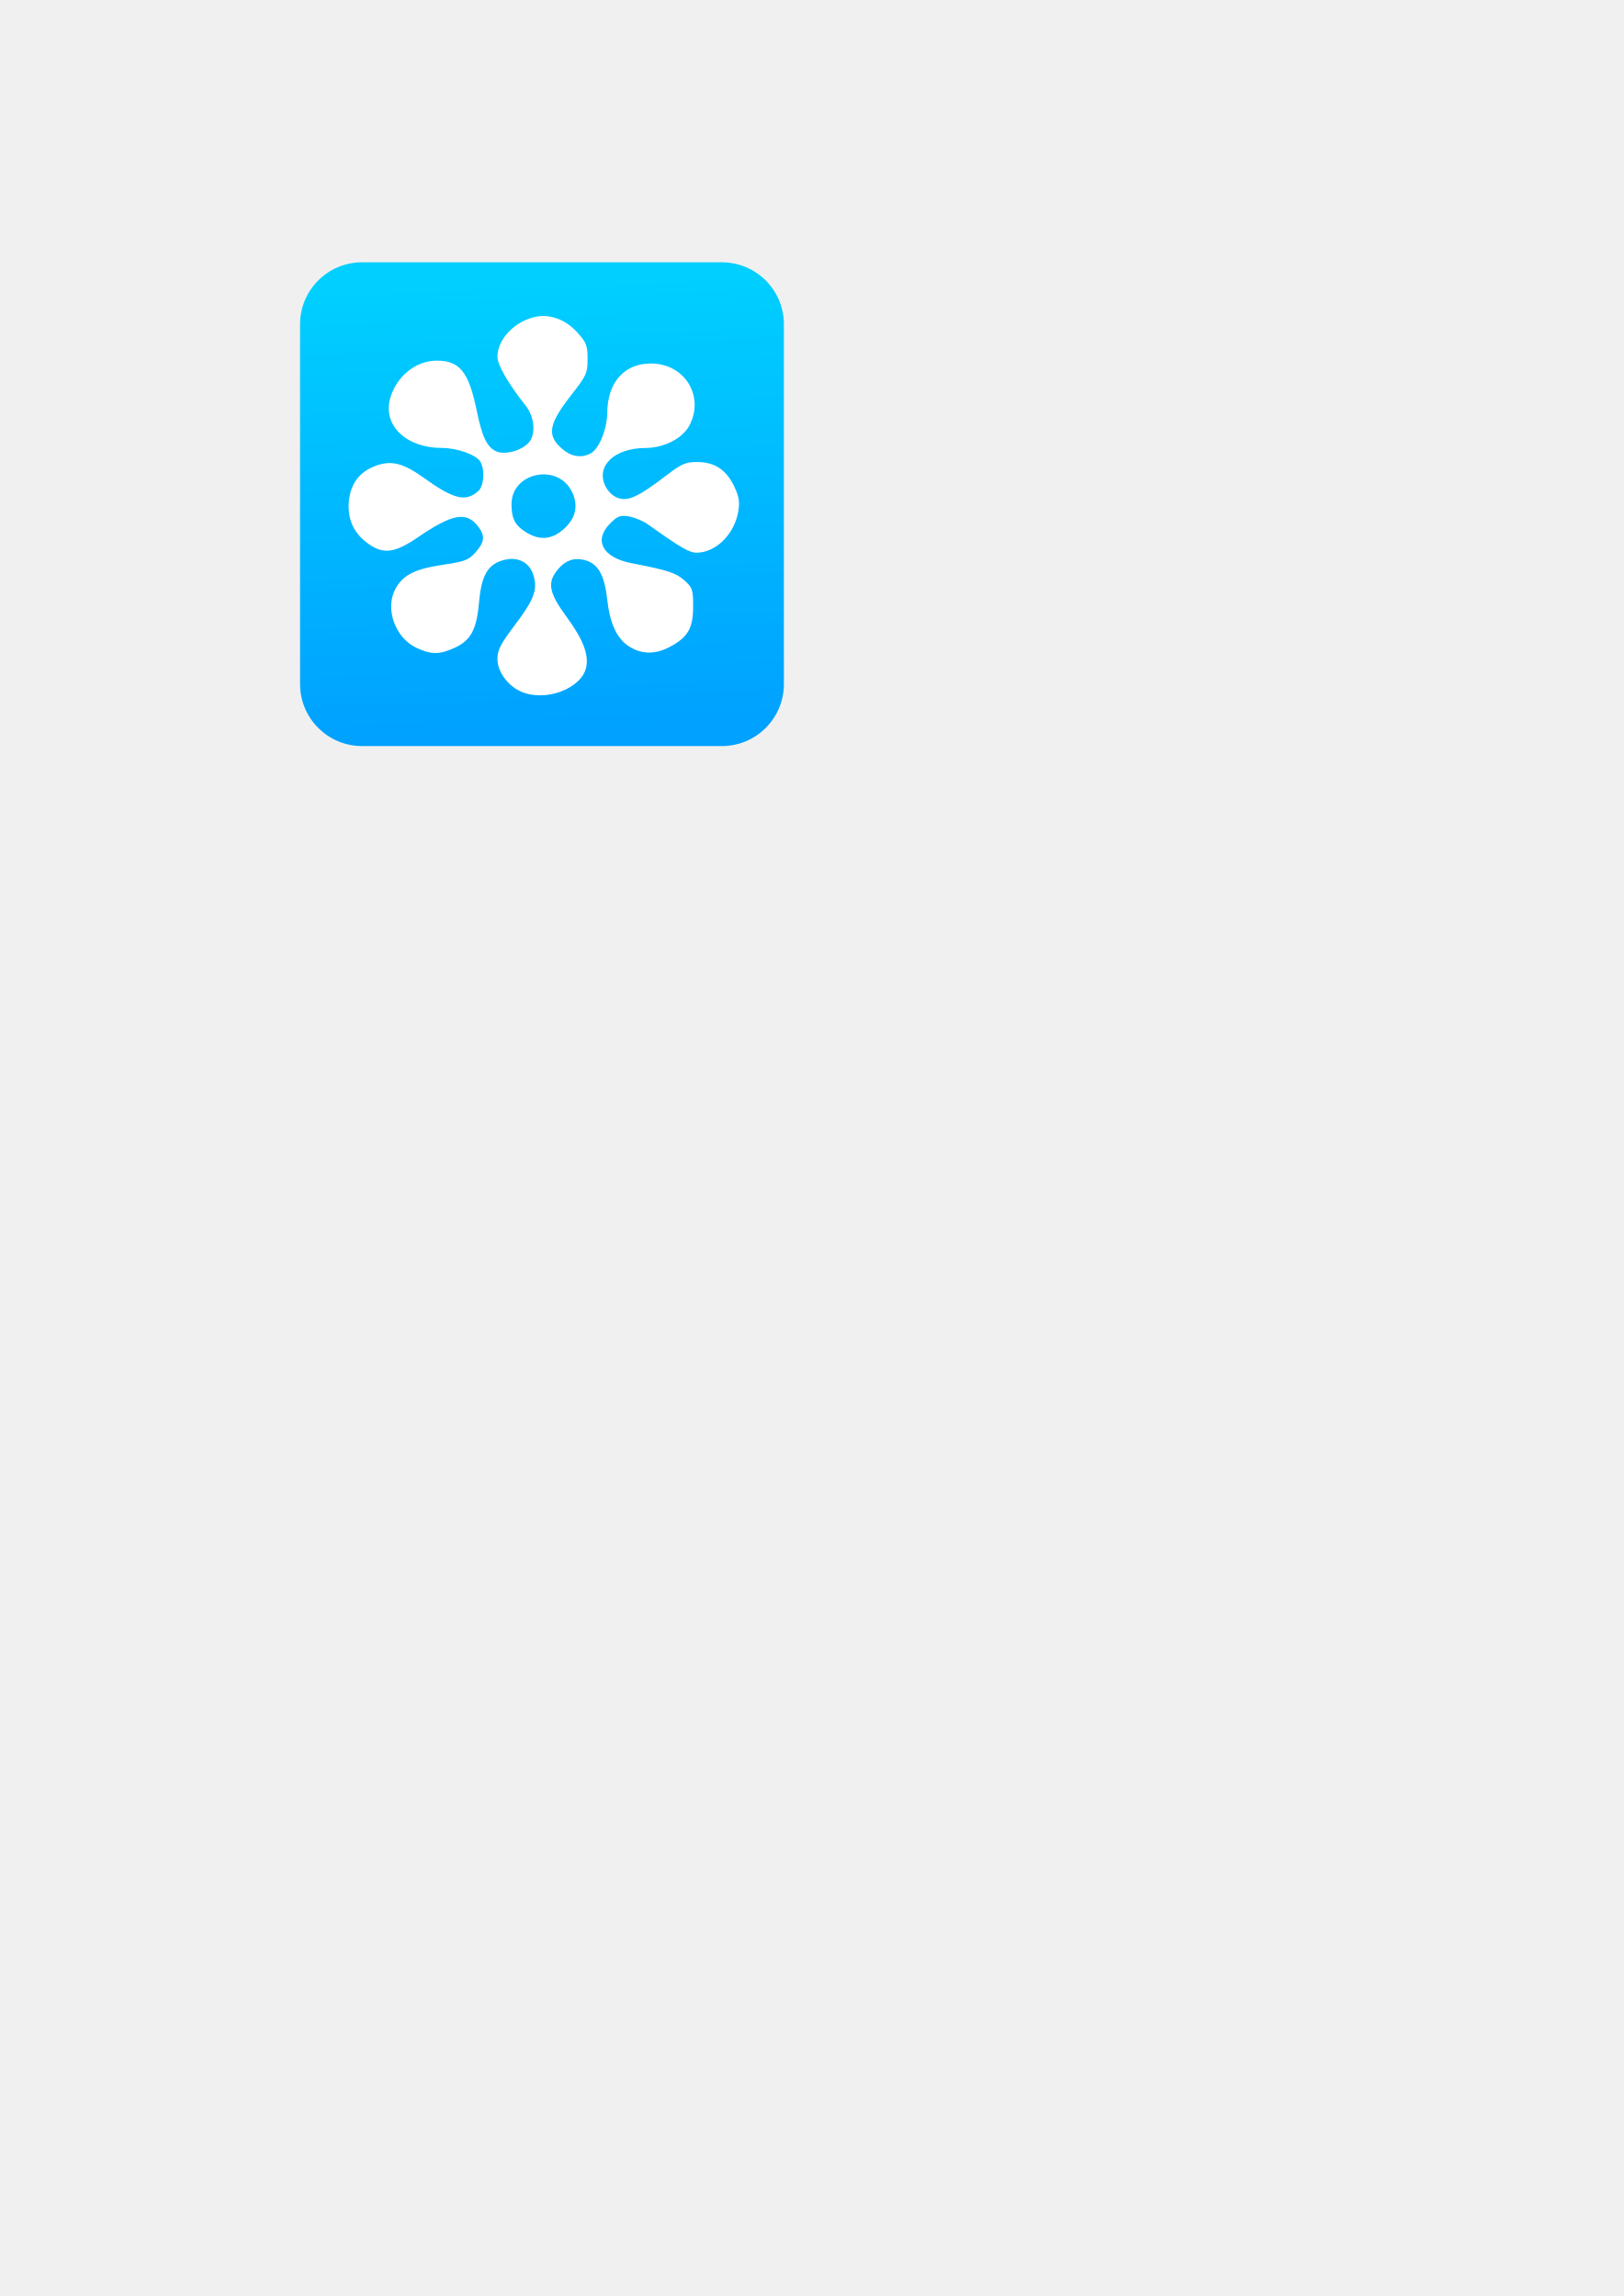
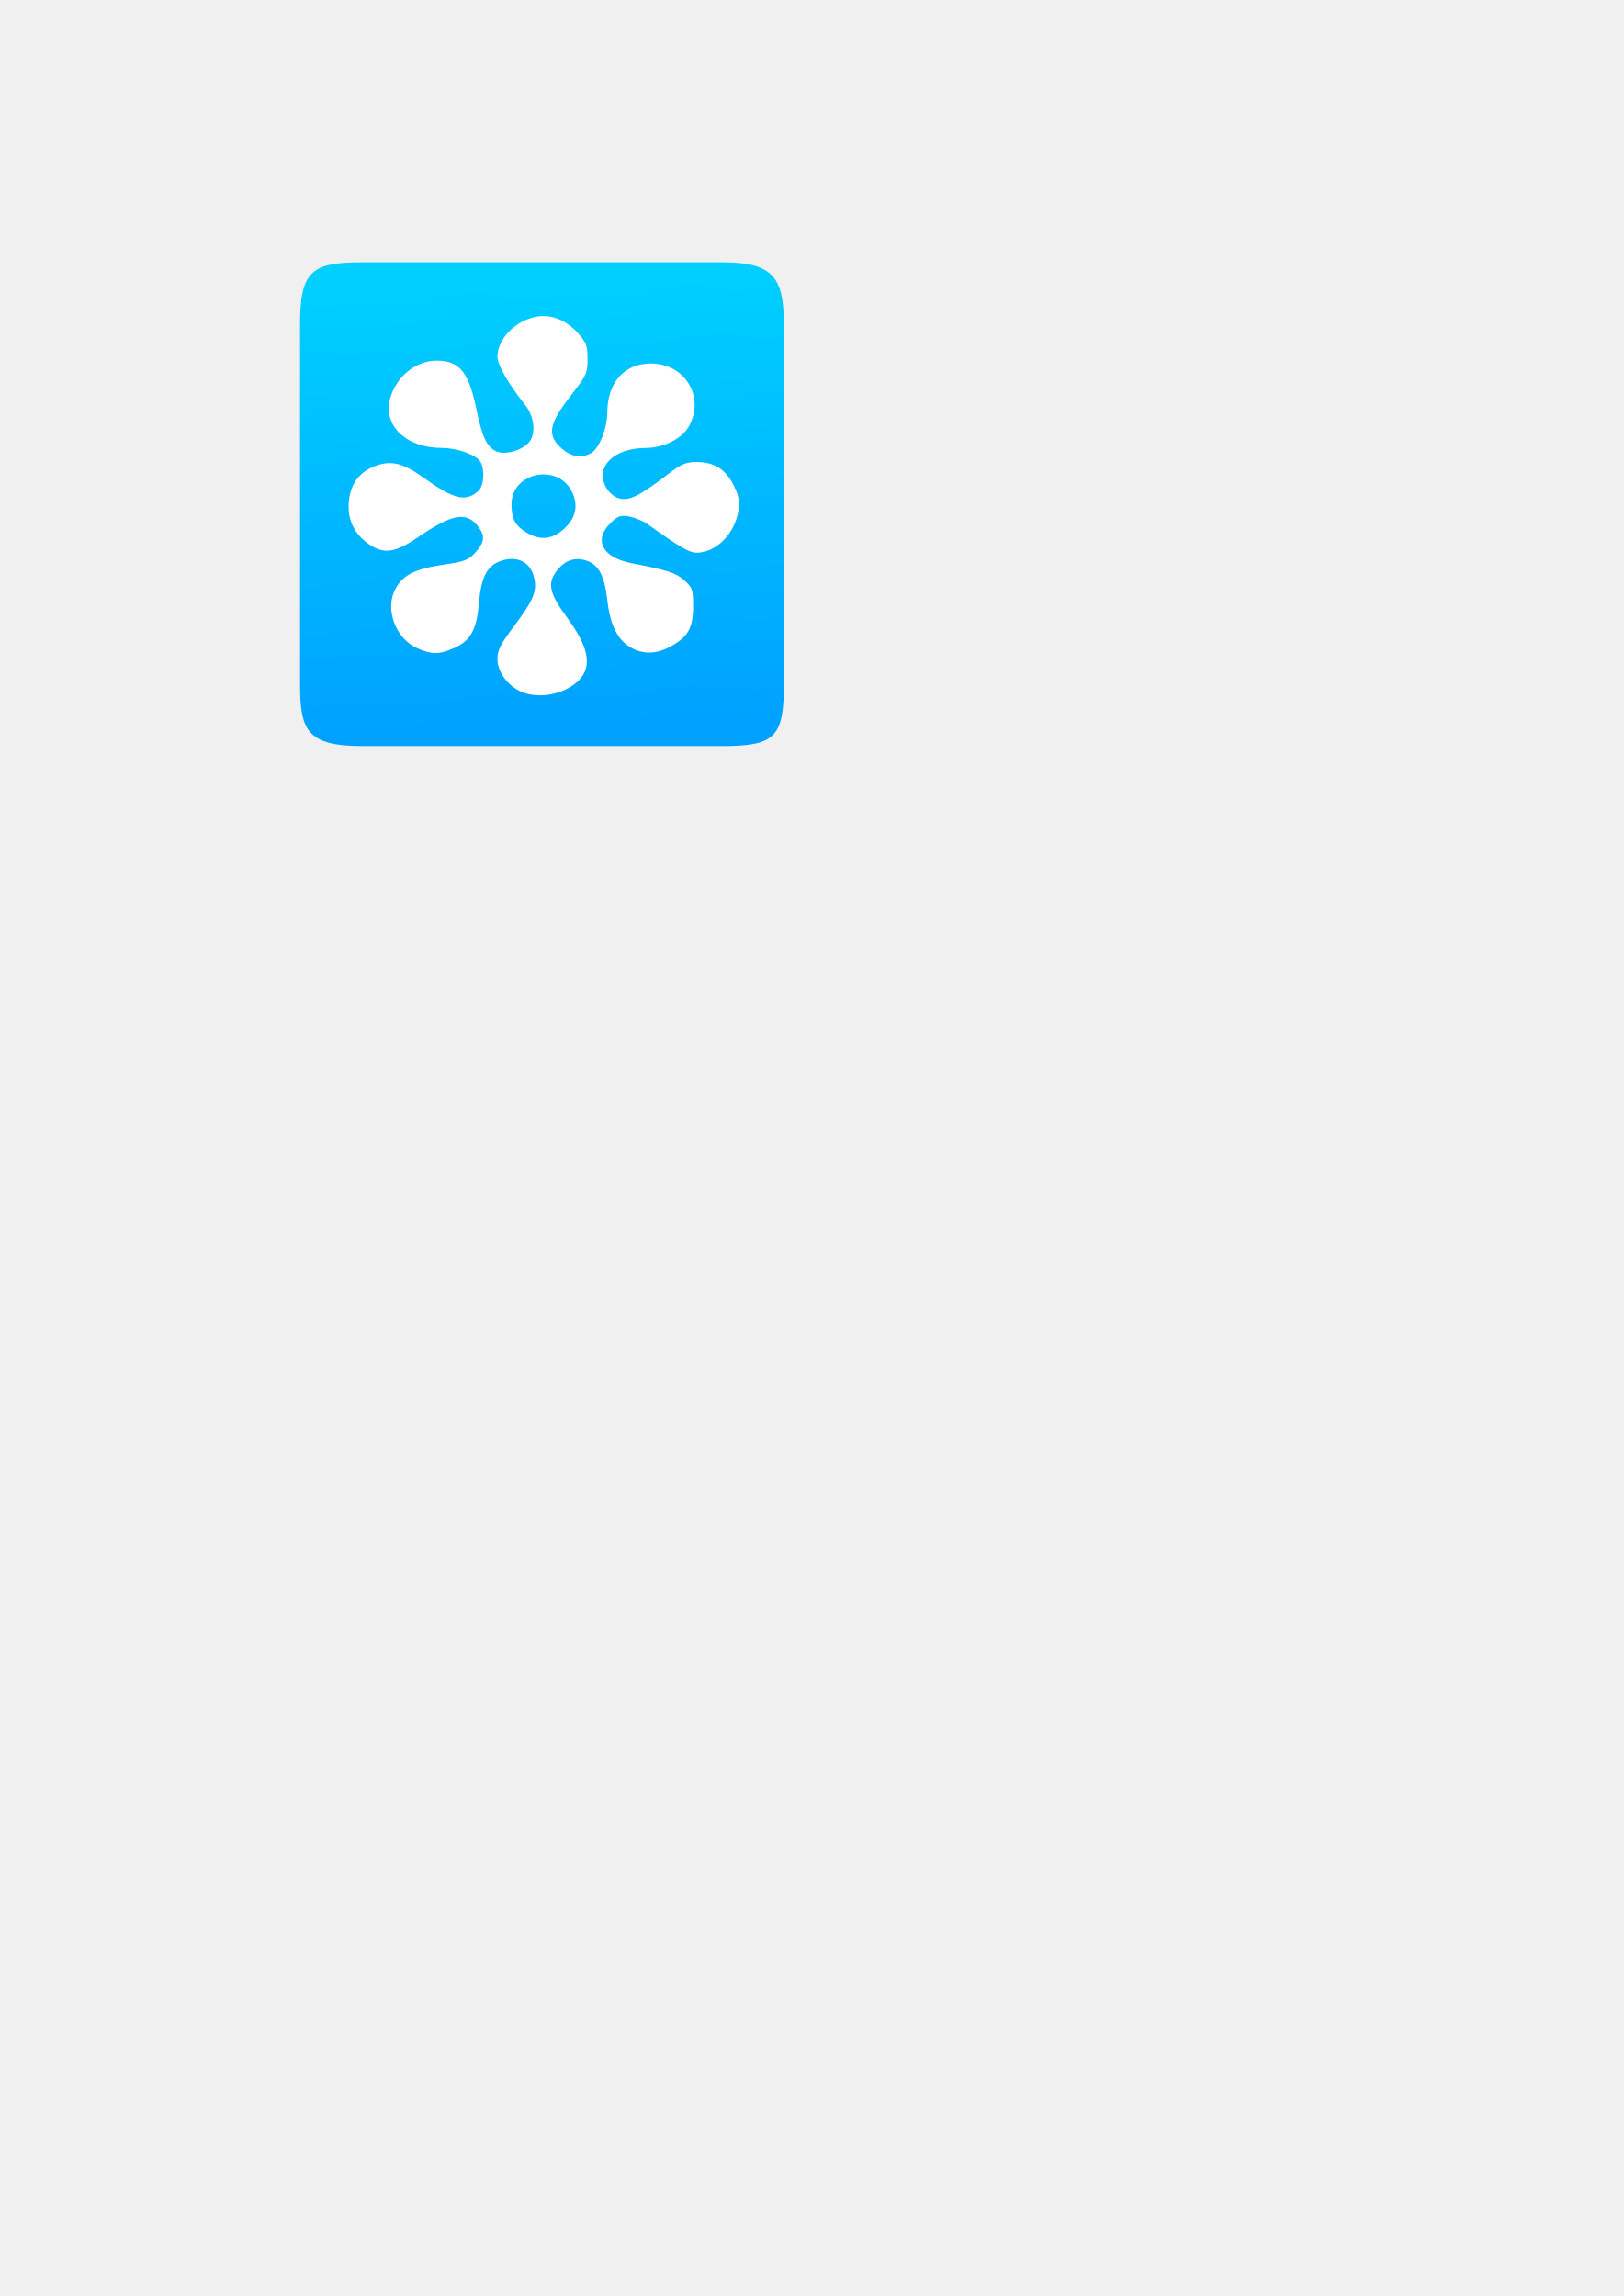
<svg xmlns="http://www.w3.org/2000/svg" xmlns:ns1="http://www.openswatchbook.org/uri/2009/osb" xmlns:xlink="http://www.w3.org/1999/xlink" width="744.094" height="1052.362" id="svg2" version="1.1">
  <defs id="defs4">
    <linearGradient id="linearGradient2335">
      <stop style="stop-color:#00a1ff;stop-opacity:1;" offset="0" id="stop2337" />
      <stop style="stop-color:#00cfff;stop-opacity:1;" offset="1" id="stop2339" />
    </linearGradient>
    <linearGradient id="linearGradient2315" ns1:paint="gradient">
      <stop style="stop-color:#0093b0;stop-opacity:1;" offset="0" id="stop2317" />
      <stop style="stop-color:#0093b0;stop-opacity:0;" offset="1" id="stop2319" />
    </linearGradient>
    <linearGradient id="linearGradient863">
      <stop id="stop871" offset="0" style="stop-color:#00adff;stop-opacity:0.498;" />
      <stop style="stop-color:#6fe2ff;stop-opacity:0.459;" offset="1" id="stop867" />
    </linearGradient>
    <linearGradient id="linearGradient855">
      <stop style="stop-color:#2faee2;stop-opacity:1;" offset="0" id="stop857" />
      <stop style="stop-color:#000000;stop-opacity:0;" offset="1" id="stop859" />
    </linearGradient>
    <linearGradient xlink:href="#linearGradient2335" id="linearGradient2341" x1="252.017" y1="335.573" x2="244.254" y2="129.859" gradientUnits="userSpaceOnUse" />
  </defs>
  <g id="layer1">
-     <rect style="fill:url(#linearGradient2341);fill-opacity:1;fill-rule:evenodd;stroke:none;stroke-width:6.875;stroke-linejoin:miter;stroke-miterlimit:4;stroke-opacity:1;stroke-dasharray:none;stroke-dashoffset:0" id="rect85" width="221.725" height="221.725" x="137.505" y="120.229" ry="28.426" />
+     <path style="fill:url(#linearGradient2341);fill-opacity:1;fill-rule:evenodd;stroke:none" d="m 165.932,120.229 164.872,0 c 23.159,0 28.426,6.502 28.426,28.426 l 0,164.872 c 0,24.395 -4.032,28.426 -28.426,28.426 l -164.872,0 c -25.63,0 -28.426,-7.737 -28.426,-28.426 l 0,-164.872 c 0,-24.395 5.267,-28.426 28.426,-28.426 z" id="rect85" />
    <g id="layer1-7" transform="matrix(1.29034,0,0,1.29034,-225.6852,-474.2504)" style="fill:#ffffff;fill-opacity:1">
      <path style="fill:#ffffff;fill-opacity:1" id="path2830" d="m 360.022,613.241 c -4.808,-2.094 -8.45,-7.098 -8.45,-11.609 0,-3.173 1.082,-5.297 6.067,-11.913 6.91,-9.17 8.204,-12.506 6.811,-17.551 -1.369,-4.959 -5.767,-7.17 -11.088,-5.576 -5.366,1.608 -7.518,5.513 -8.36,15.171 -0.823,9.434 -2.938,13.305 -8.7,15.92 -5.293,2.403 -8.138,2.415 -13.325,0.06 -7.707,-3.5 -11.495,-14.013 -7.602,-21.096 2.697,-4.907 6.923,-7.029 16.948,-8.51 7.661,-1.131 9,-1.646 11.462,-4.402 3.301,-3.694 3.493,-5.923 0.804,-9.342 -4.133,-5.254 -9.102,-4.317 -21.299,4.016 -8.424,5.756 -12.498,6.166 -18.181,1.832 -4.748,-3.621 -6.886,-8.605 -6.301,-14.689 0.591,-6.146 3.722,-10.343 9.311,-12.477 5.582,-2.132 9.907,-1.103 17.114,4.072 10.855,7.793 15.088,8.823 19.59,4.766 1.921,-1.731 2.345,-7.287 0.779,-10.213 -1.374,-2.567 -8.215,-5.055 -13.9,-5.055 -12.531,0 -20.876,-8.015 -18.249,-17.528 2.165,-7.84 9.093,-13.472 16.571,-13.472 8.142,0 11.362,4.013 14.167,17.657 1.939,9.433 3.666,13.059 6.927,14.545 3.372,1.536 9.958,-0.514 12.087,-3.763 2.013,-3.072 1.282,-8.806 -1.581,-12.416 -6.184,-7.797 -10.051,-14.489 -10.047,-17.387 0.008,-6.35 6.305,-12.838 13.843,-14.263 5.069,-0.958 10.481,1.14 14.544,5.637 3.207,3.549 3.61,4.598 3.61,9.391 0,5.02 -0.382,5.883 -5.494,12.417 -8.49,10.851 -9.152,14.778 -3.32,19.686 3.17,2.667 6.692,3.168 9.965,1.416 2.928,-1.567 5.798,-8.643 5.849,-14.419 0.095,-10.785 6.038,-17.493 15.5,-17.493 11.961,0 19.145,11.56 13.676,22.008 -2.417,4.618 -8.979,7.977 -15.638,8.006 -10.927,0.048 -17.634,6.36 -14.264,13.426 0.969,2.032 2.736,3.709 4.589,4.355 3.576,1.247 7.281,-0.492 17.154,-8.052 5.349,-4.096 6.843,-4.749 10.844,-4.746 6.173,0.005 10.325,2.681 13.122,8.458 1.754,3.623 2.108,5.588 1.593,8.848 -1.286,8.138 -7.744,14.715 -14.643,14.911 -2.69,0.076 -5.483,-1.528 -17.42,-10.01 -1.772,-1.259 -4.841,-2.552 -6.82,-2.873 -3.083,-0.5 -4.034,-0.148 -6.644,2.462 -6.01,6.01 -2.73,12.146 7.557,14.141 12.989,2.519 15.774,3.425 18.778,6.108 2.887,2.58 3.119,3.271 3.119,9.295 0,7.796 -1.895,10.998 -8.559,14.468 -5.233,2.724 -10.308,2.487 -14.771,-0.691 -3.918,-2.79 -6.292,-8.119 -7.167,-16.089 -0.94,-8.563 -3.039,-12.559 -7.342,-13.979 -4.168,-1.375 -7.585,-0.237 -10.53,3.507 -3.497,4.446 -2.751,8.039 3.412,16.44 5.851,7.975 7.963,13.419 6.966,17.958 -1.663,7.571 -14.481,12.371 -23.059,8.635 z m 14.984,-57.67 c 4.365,-3.832 5.412,-8.337 3.082,-13.249 -4.942,-10.415 -21.516,-7.092 -21.516,4.314 0,5.193 1.268,7.594 5.314,10.061 4.72,2.878 8.976,2.513 13.12,-1.126 z" />
    </g>
  </g>
</svg>
